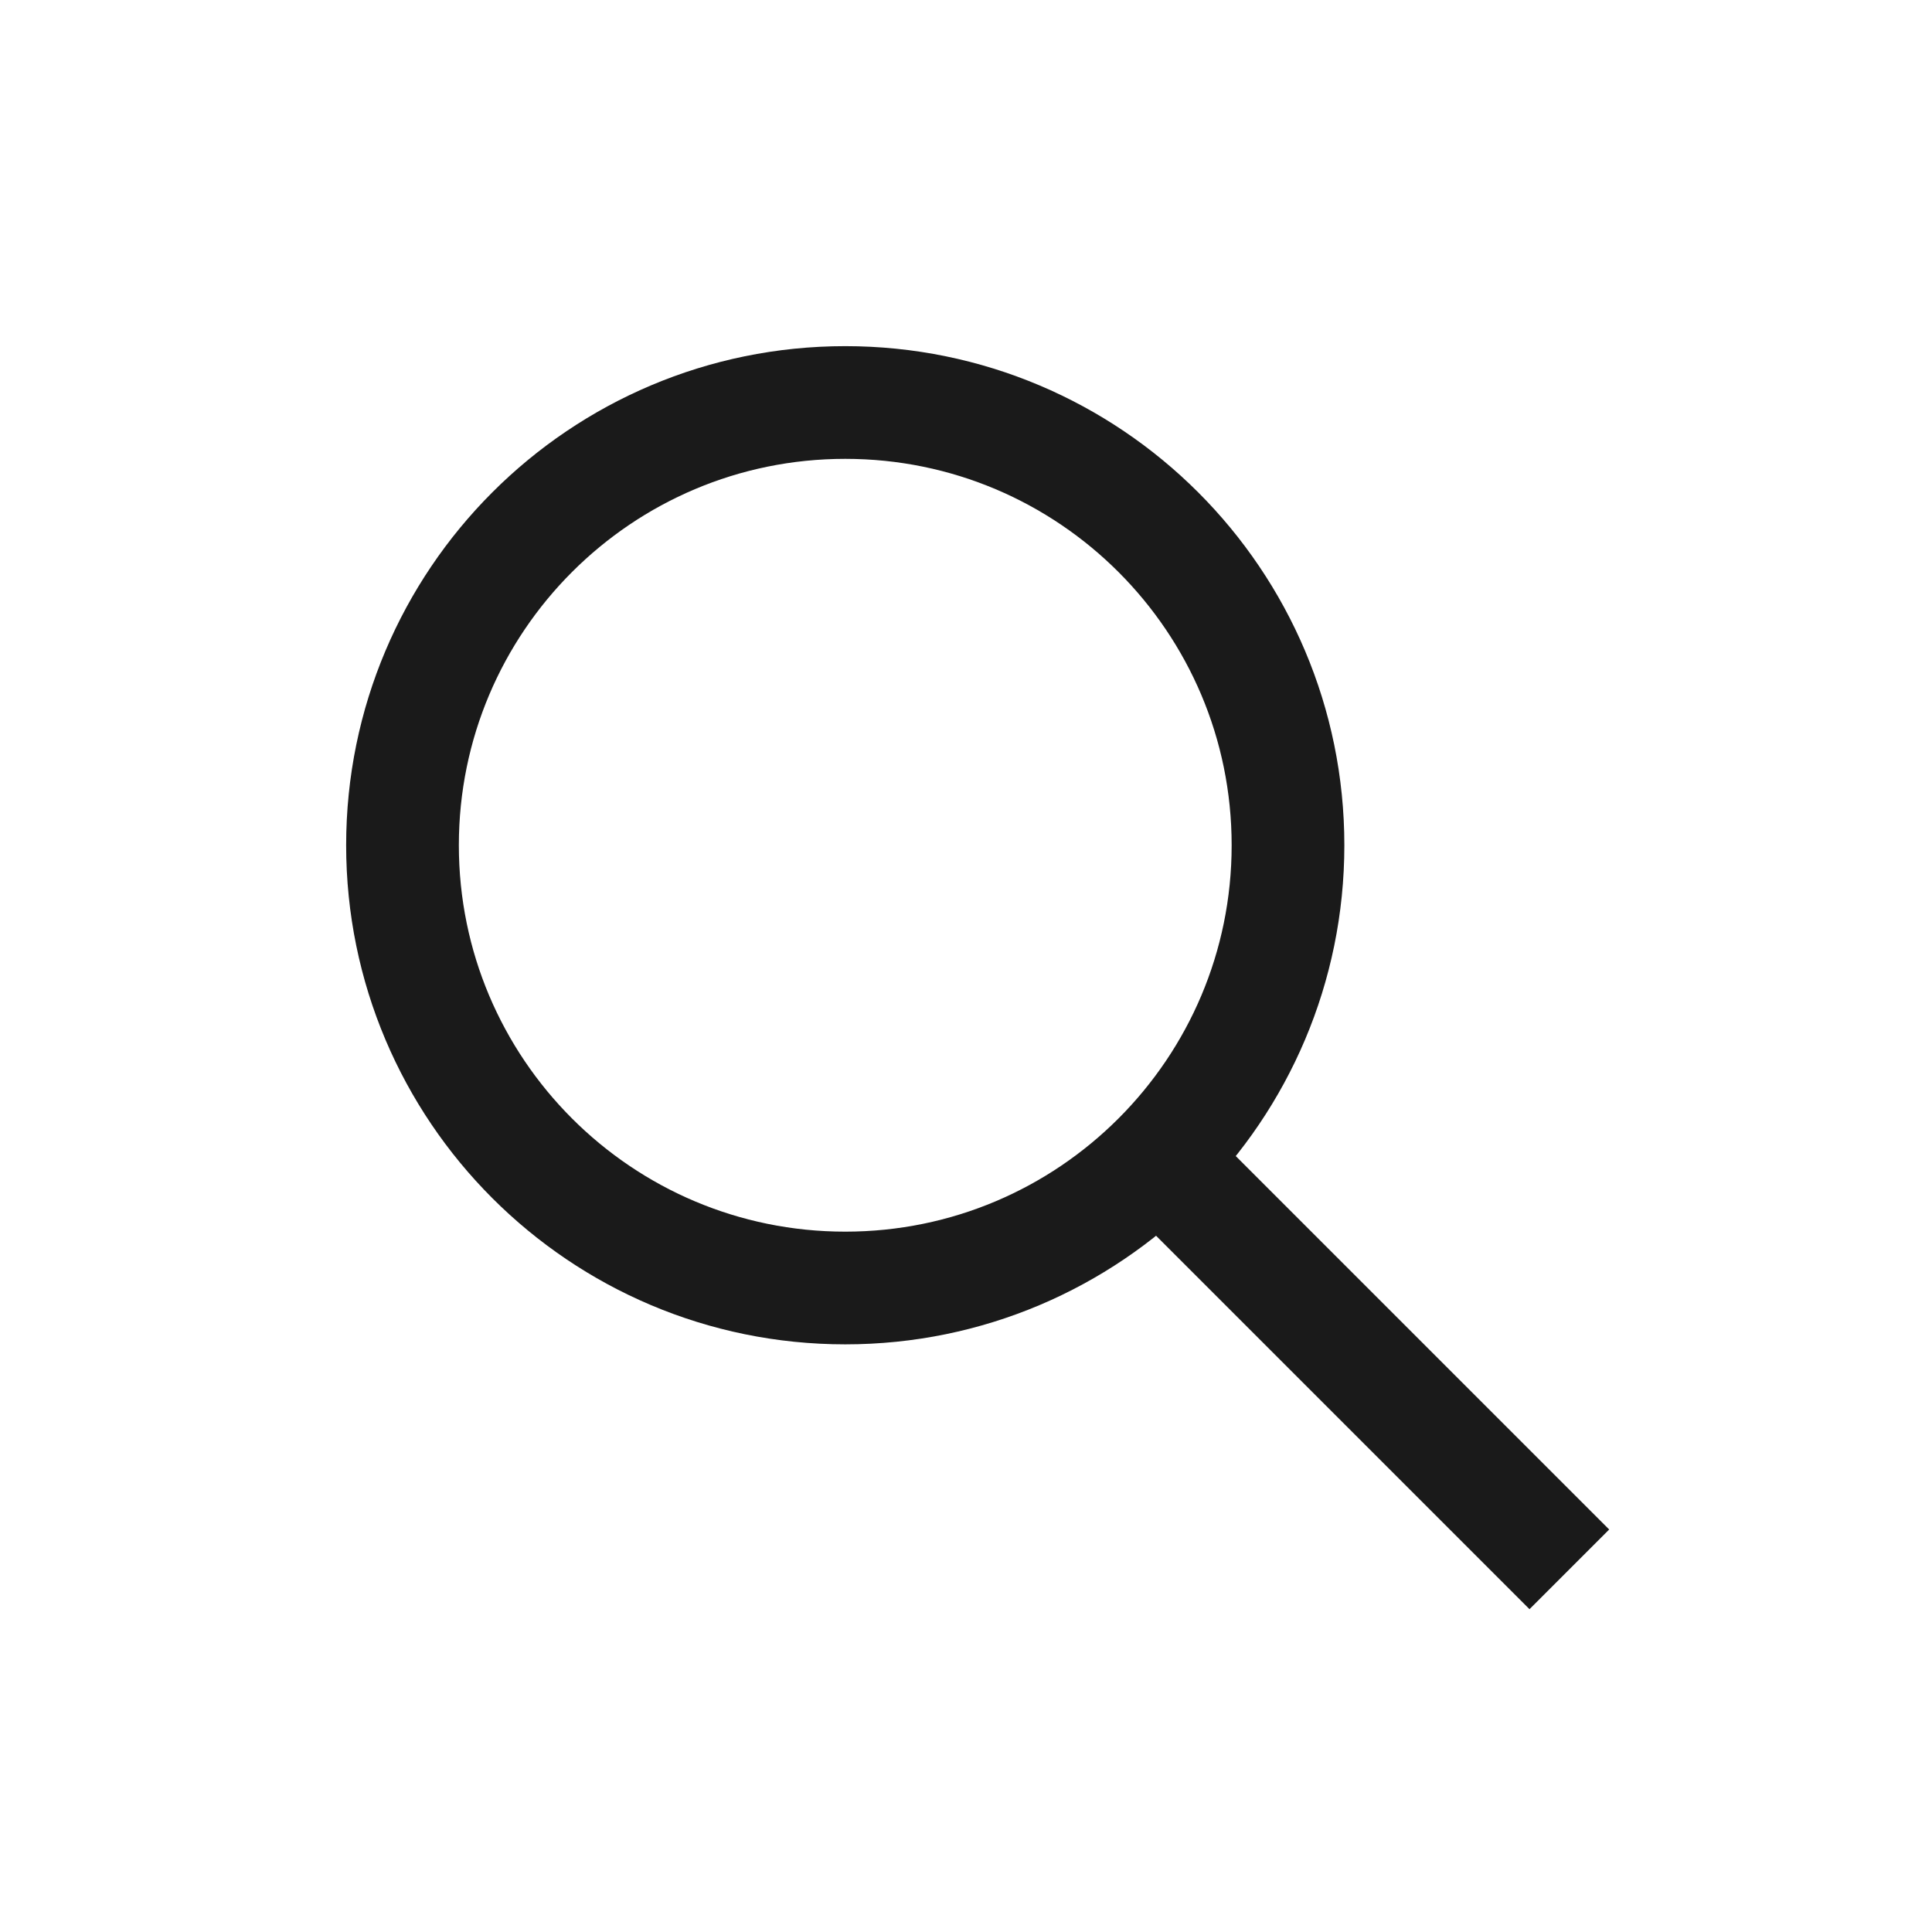
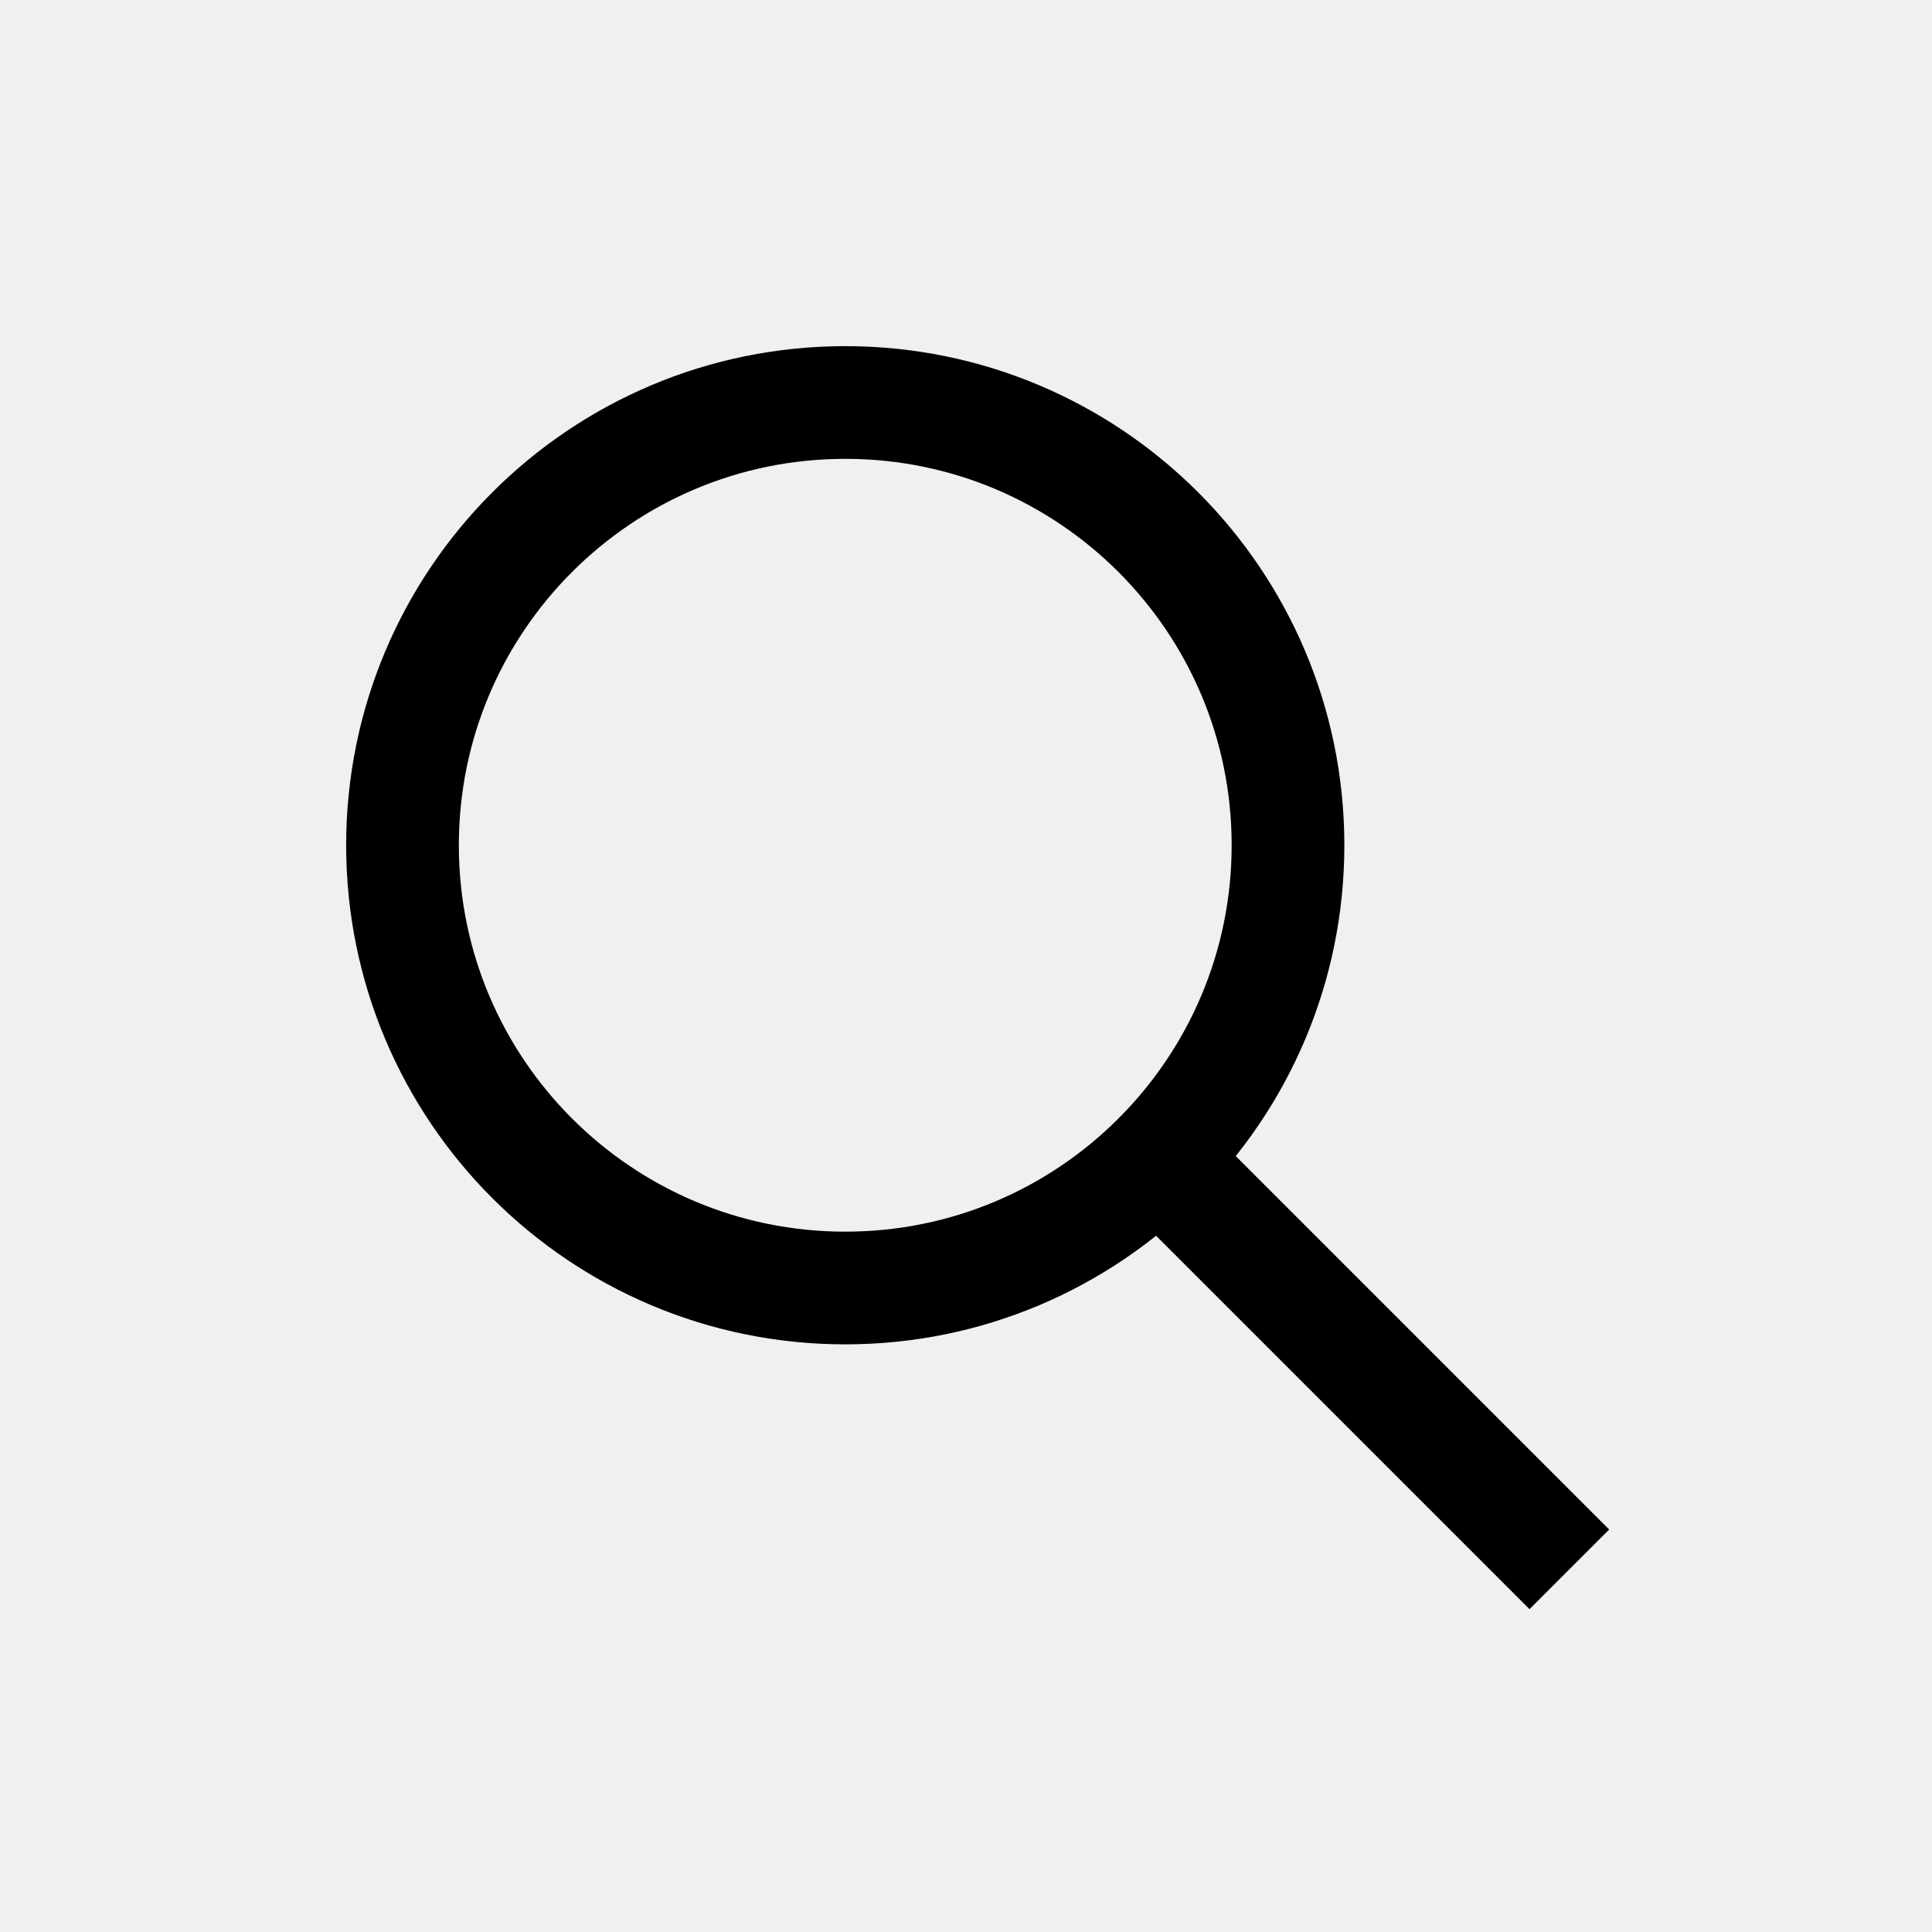
<svg xmlns="http://www.w3.org/2000/svg" width="24" height="24" viewBox="0 0 24 24">
-   <g id="bg">
-     <rect x="-1120" y="-820" width="1660" height="2000" fill="#fff" />
-   </g>
-   <g id="icons">
-     <g>
-       <circle cx="10.5" cy="10.5" r="5.5" fill="none" stroke="#1a1a1a" stroke-linejoin="bevel" stroke-width="1.4" />
-       <line x1="14.5" y1="14.5" x2="19" y2="19" fill="none" stroke="#1a1a1a" stroke-linecap="square" stroke-linejoin="bevel" stroke-width="1.4" />
-     </g>
-   </g>
+   <circle cx="10.5" cy="10.5" r="5.5" fill="none" stroke="currentColor" stroke-linejoin="bevel" stroke-width="1.4" />
+   <line x1="14.5" y1="14.5" x2="19" y2="19" fill="none" stroke="currentColor" stroke-linecap="square" stroke-linejoin="bevel" stroke-width="1.4" />
</svg>
